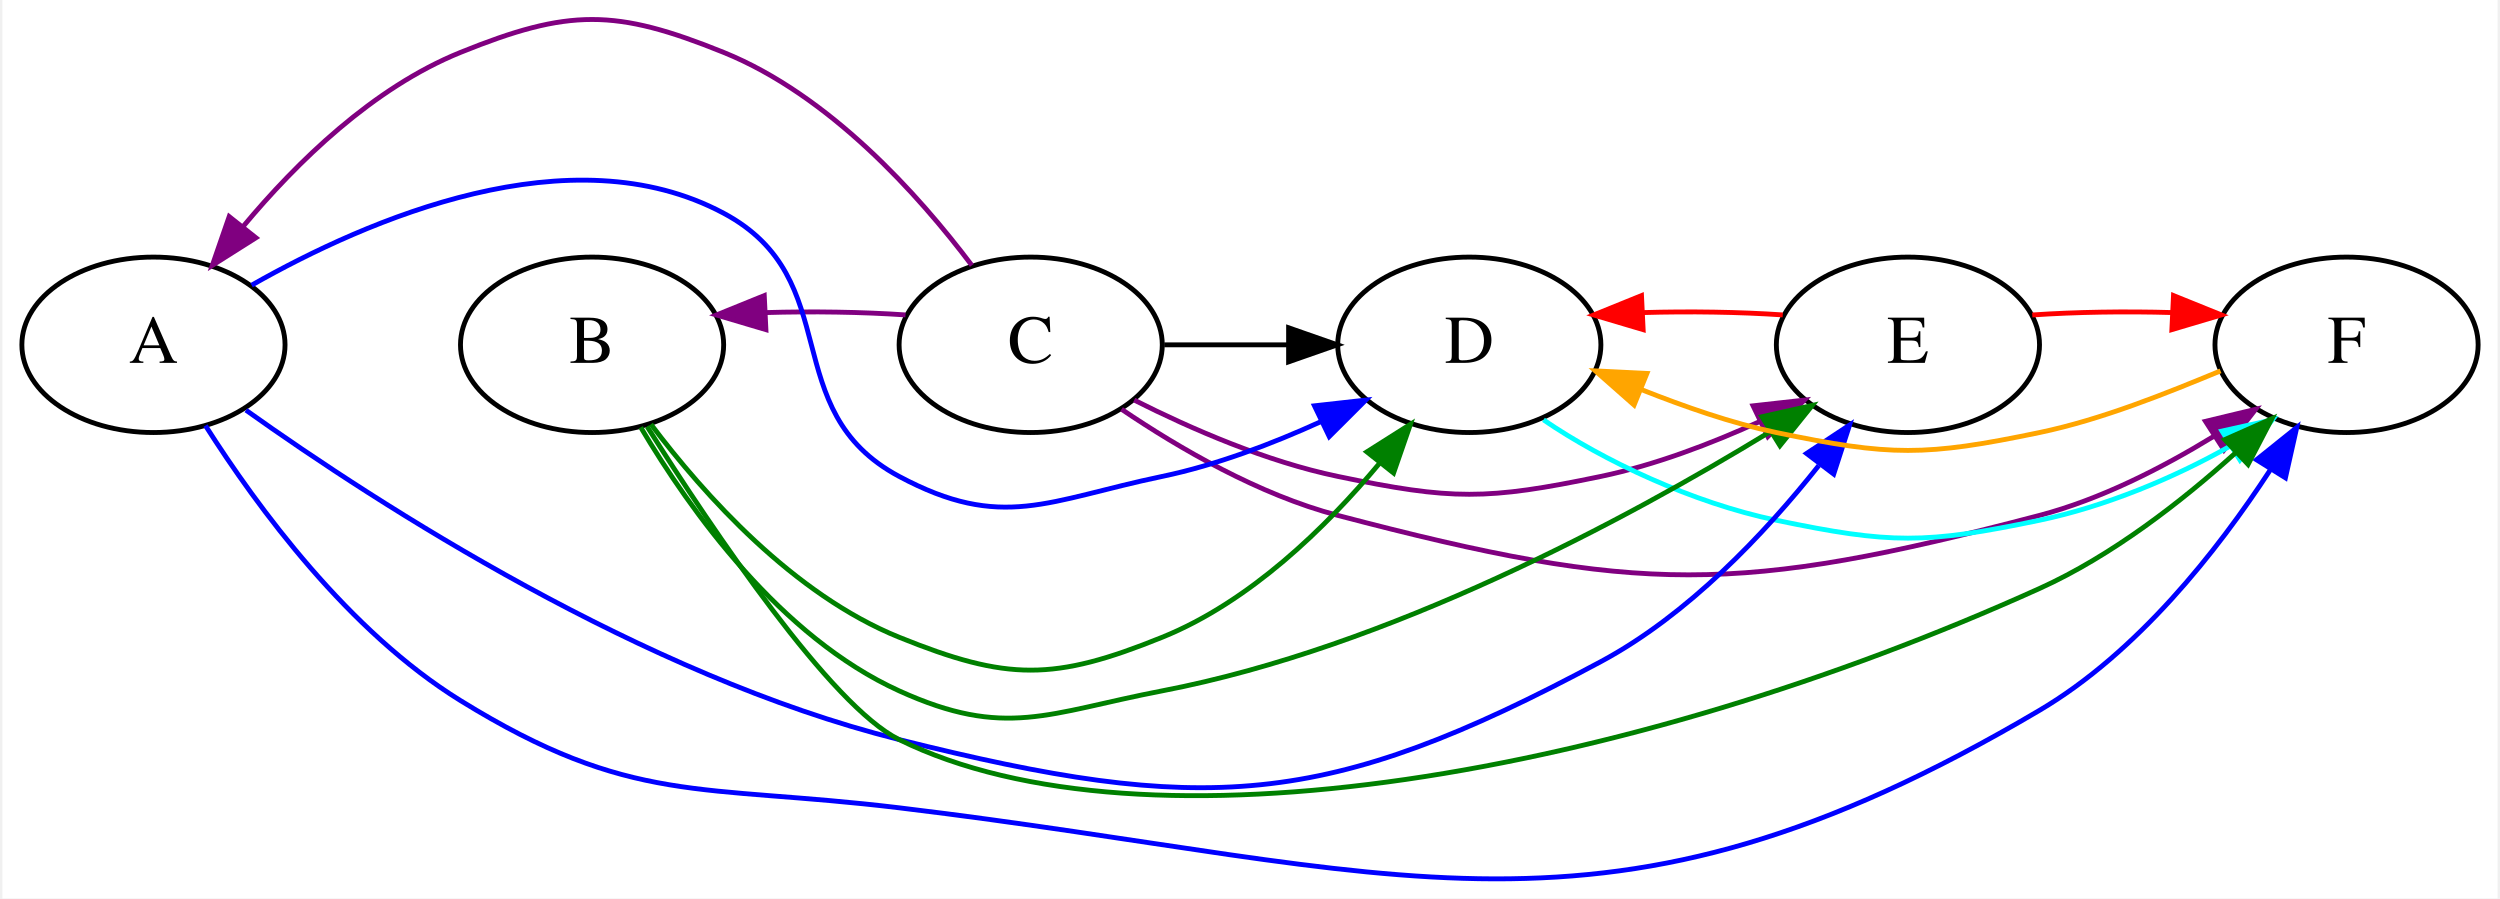
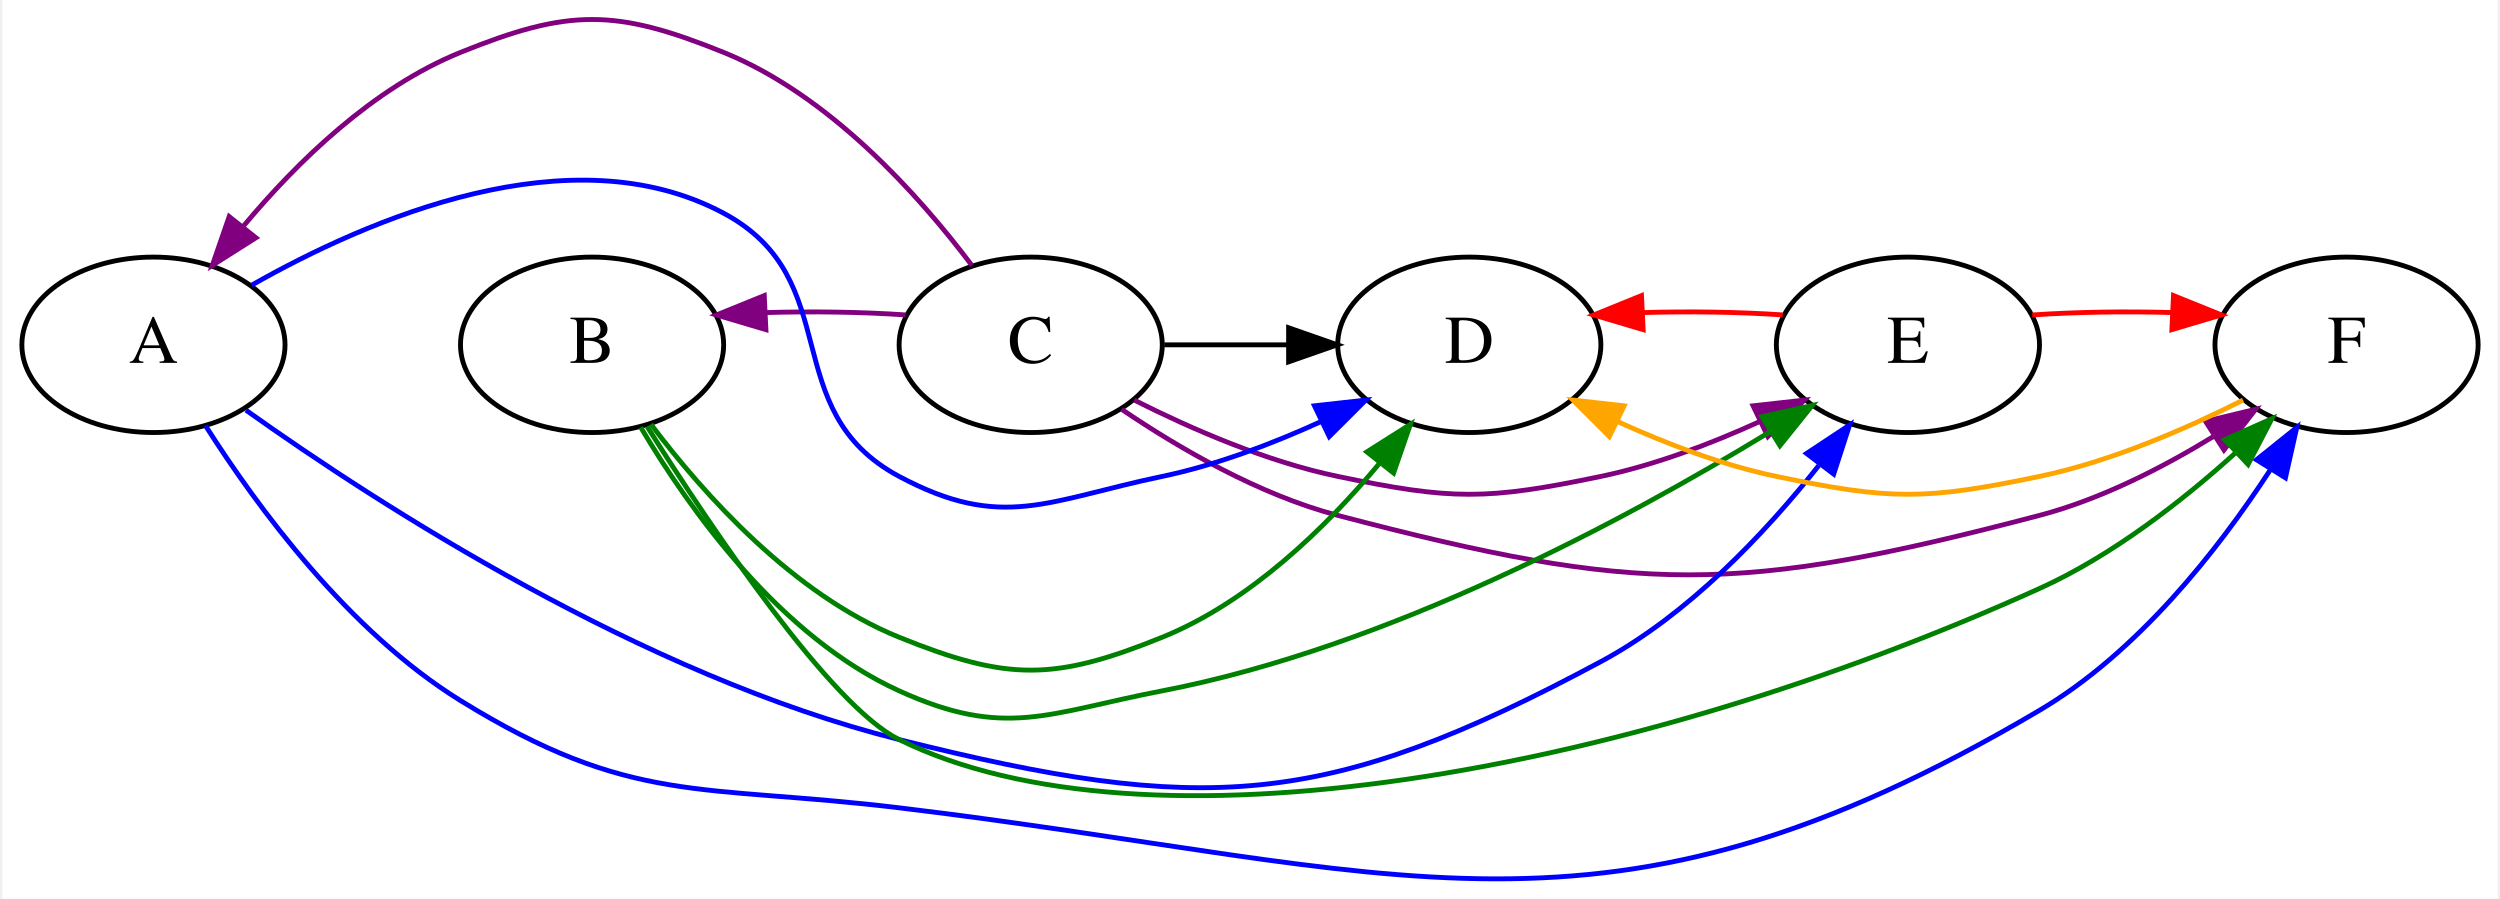
<svg xmlns="http://www.w3.org/2000/svg" width="512pt" height="184pt" viewBox="0.00 0.00 512.00 184.35">
  <g id="graph0" class="graph" transform="scale(1 1) rotate(0) translate(4 180.352)">
    <polygon fill="white" stroke="none" points="-4,4 -4,-180.352 508,-180.352 508,4 -4,4" />
    <g id="node1" class="node">
      <ellipse fill="none" stroke="black" cx="207" cy="-109.6" rx="27" ry="18" />
      <text text-anchor="middle" x="207" y="-105.9" font-family="Times,serif" font-size="14.00">C</text>
    </g>
    <g id="node2" class="node">
      <ellipse fill="none" stroke="black" cx="297" cy="-109.6" rx="27" ry="18" />
      <text text-anchor="middle" x="297" y="-105.9" font-family="Times,serif" font-size="14.00">D</text>
    </g>
    <g id="edge1" class="edge">
      <path fill="none" stroke="black" d="M234.403,-109.6C242.393,-109.6 251.311,-109.6 259.824,-109.6" />
      <polygon fill="black" stroke="black" points="259.919,-113.1 269.919,-109.6 259.919,-106.1 259.919,-113.1" />
    </g>
    <g id="node3" class="node">
      <ellipse fill="none" stroke="black" cx="27" cy="-109.6" rx="27" ry="18" />
      <text text-anchor="middle" x="27" y="-105.9" font-family="Times,serif" font-size="14.00">A</text>
    </g>
    <g id="edge6" class="edge">
      <path fill="none" stroke="purple" d="M194.925,-125.901C183.946,-140.472 165.661,-160.835 144,-169.6 121.752,-178.602 112.248,-178.602 90,-169.6 72.062,-162.341 56.44,-147.129 45.364,-133.839" />
      <polygon fill="purple" stroke="purple" points="48.028,-131.566 39.075,-125.901 42.541,-135.912 48.028,-131.566" />
    </g>
    <g id="node4" class="node">
      <ellipse fill="none" stroke="black" cx="117" cy="-109.6" rx="27" ry="18" />
      <text text-anchor="middle" x="117" y="-105.9" font-family="Times,serif" font-size="14.00">B</text>
    </g>
    <g id="edge7" class="edge">
      <path fill="none" stroke="purple" d="M181.313,-115.735C172.407,-116.34 162.184,-116.498 152.588,-116.211" />
      <polygon fill="purple" stroke="purple" points="152.67,-112.711 142.513,-115.723 152.332,-119.702 152.67,-112.711" />
    </g>
    <g id="node5" class="node">
      <ellipse fill="none" stroke="black" cx="387" cy="-109.6" rx="27" ry="18" />
      <text text-anchor="middle" x="387" y="-105.9" font-family="Times,serif" font-size="14.00">E</text>
    </g>
    <g id="edge8" class="edge">
      <path fill="none" stroke="purple" d="M228.244,-98.258C240.03,-92.309 255.403,-85.64 270,-82.6 293.496,-77.706 300.504,-77.706 324,-82.6 335.062,-84.904 346.569,-89.292 356.623,-93.871" />
      <polygon fill="purple" stroke="purple" points="355.227,-97.082 365.756,-98.258 358.258,-90.773 355.227,-97.082" />
    </g>
    <g id="node6" class="node">
      <ellipse fill="none" stroke="black" cx="477" cy="-109.6" rx="27" ry="18" />
      <text text-anchor="middle" x="477" y="-105.9" font-family="Times,serif" font-size="14.00">F</text>
    </g>
    <g id="edge9" class="edge">
      <path fill="none" stroke="purple" d="M225.643,-96.376C237.502,-88.342 253.861,-78.841 270,-74.6 331.899,-58.335 352.101,-58.335 414,-74.6 426.482,-77.88 439.097,-84.307 449.658,-90.768" />
      <polygon fill="purple" stroke="purple" points="448.056,-93.899 458.357,-96.376 451.849,-88.016 448.056,-93.899" />
    </g>
-     <g id="edge10" class="edge">
-       <path fill="none" stroke="cyan" d="M312.219,-94.204C324.437,-85.843 342.76,-77.191 360,-73.6 383.496,-68.706 390.504,-68.706 414,-73.6 427.469,-76.405 441.599,-82.3 452.962,-88.731" />
-       <polygon fill="cyan" stroke="cyan" points="451.438,-91.905 461.781,-94.204 455.129,-85.957 451.438,-91.905" />
-     </g>
-     <g id="edge14" class="edge">
+     <g id="edge13" class="edge">
      <path fill="none" stroke="blue" d="M47.144,-121.833C71.058,-135.424 112.643,-153.381 144,-136.6 169.431,-122.989 154.569,-96.21 180,-82.6 201.16,-71.275 210.504,-77.706 234,-82.6 245.062,-84.904 256.569,-89.292 266.623,-93.871" />
      <polygon fill="blue" stroke="blue" points="265.227,-97.082 275.756,-98.258 268.258,-90.773 265.227,-97.082" />
    </g>
-     <g id="edge15" class="edge">
+     <g id="edge14" class="edge">
      <path fill="none" stroke="blue" d="M45.974,-96.194C73.249,-76.777 127.491,-41.717 180,-28.6 242.474,-12.993 267.258,-14.154 324,-44.6 341.867,-54.187 357.577,-70.801 368.713,-84.833" />
      <polygon fill="blue" stroke="blue" points="366.197,-87.306 375.034,-93.15 371.77,-83.07 366.197,-87.306" />
    </g>
-     <g id="edge16" class="edge">
+     <g id="edge15" class="edge">
      <path fill="none" stroke="blue" d="M37.669,-93.025C48.341,-76.227 67.081,-50.753 90,-36.6 125.035,-14.964 139.118,-19.524 180,-14.6 283.63,-2.118 324.118,18.469 414,-34.6 434.007,-46.413 450.412,-67.179 461.31,-83.87" />
      <polygon fill="blue" stroke="blue" points="458.521,-86.012 466.786,-92.64 464.459,-82.304 458.521,-86.012" />
    </g>
-     <g id="edge17" class="edge">
+     <g id="edge16" class="edge">
      <path fill="none" stroke="green" d="M129.075,-93.299C140.054,-78.728 158.339,-58.365 180,-49.6 202.248,-40.597 211.752,-40.597 234,-49.6 251.938,-56.858 267.561,-72.07 278.636,-85.361" />
      <polygon fill="green" stroke="green" points="275.972,-87.634 284.925,-93.299 281.459,-83.287 275.972,-87.634" />
    </g>
-     <g id="edge18" class="edge">
+     <g id="edge17" class="edge">
      <path fill="none" stroke="green" d="M126.987,-92.666C137.22,-75.401 155.715,-49.634 180,-38.6 201.85,-28.672 210.433,-34.061 234,-38.6 280.453,-47.546 329.147,-73.72 358.539,-91.661" />
      <polygon fill="green" stroke="green" points="357.038,-94.849 367.376,-97.164 360.738,-88.907 357.038,-94.849" />
    </g>
-     <g id="edge19" class="edge">
+     <g id="edge18" class="edge">
      <path fill="none" stroke="green" d="M128.286,-92.835C141.962,-71.198 166.027,-35.501 180,-28.6 230.144,-3.834 329.151,-21.239 414,-59.6 428.803,-66.292 443.077,-77.373 454.19,-87.404" />
      <polygon fill="green" stroke="green" points="452.001,-90.149 461.685,-94.445 456.793,-85.047 452.001,-90.149" />
    </g>
-     <g id="edge11" class="edge">
+     <g id="edge10" class="edge">
      <path fill="none" stroke="red" d="M361.313,-115.735C352.407,-116.34 342.184,-116.498 332.588,-116.211" />
      <polygon fill="red" stroke="red" points="332.67,-112.711 322.513,-115.723 332.332,-119.702 332.67,-112.711" />
    </g>
-     <g id="edge12" class="edge">
+     <g id="edge11" class="edge">
      <path fill="none" stroke="red" d="M412.513,-115.723C421.402,-116.334 431.62,-116.498 441.224,-116.216" />
      <polygon fill="red" stroke="red" points="441.491,-119.707 451.313,-115.735 441.158,-112.715 441.491,-119.707" />
    </g>
-     <g id="edge13" class="edge">
-       <path fill="none" stroke="orange" d="M451.139,-104.25C440.109,-99.686 426.758,-94.257 414,-91.6 390.504,-86.706 383.496,-86.706 360,-91.6 350.731,-93.531 341.148,-96.924 332.37,-100.387" />
-       <polygon fill="orange" stroke="orange" points="330.808,-97.243 322.861,-104.25 333.443,-103.729 330.808,-97.243" />
+     <g id="edge12" class="edge">
+       <path fill="none" stroke="orange" d="M455.756,-98.258C443.97,-92.309 428.597,-85.64 414,-82.6 390.504,-77.706 383.496,-77.706 360,-82.6 348.938,-84.904 337.431,-89.292 327.377,-93.871" />
+       <polygon fill="orange" stroke="orange" points="325.742,-90.773 318.244,-98.258 328.773,-97.082 325.742,-90.773" />
    </g>
  </g>
</svg>
